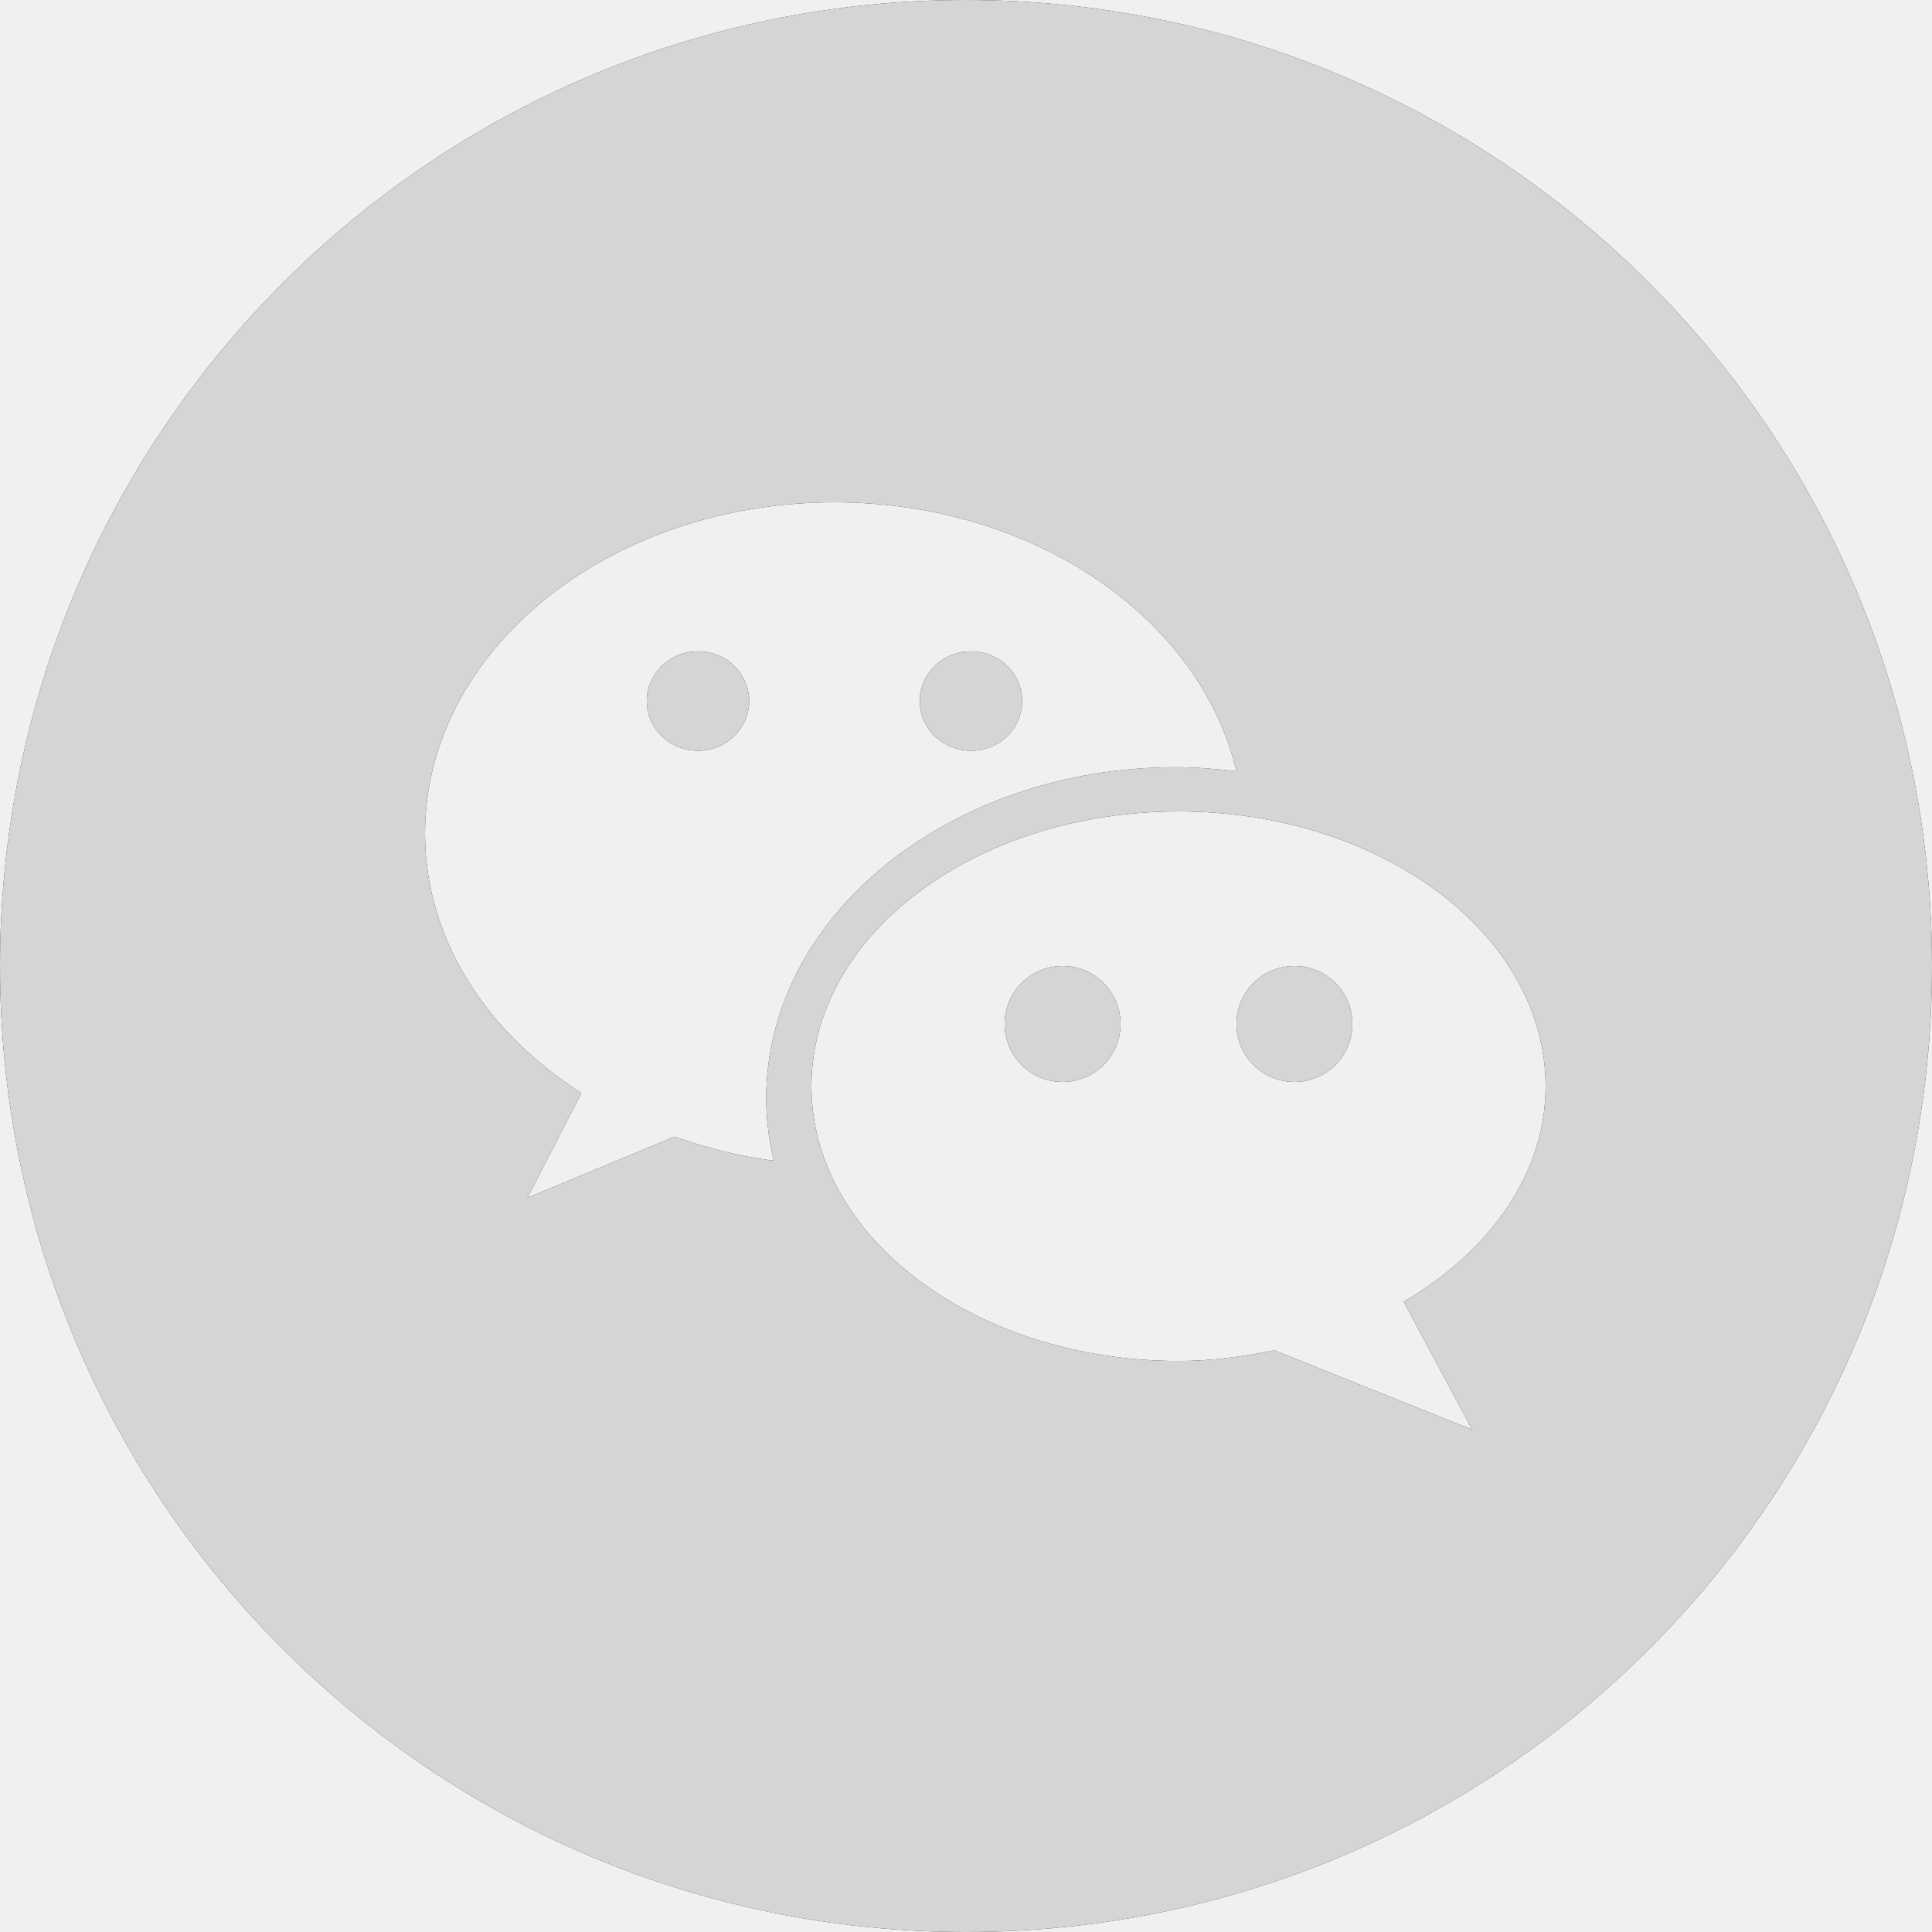
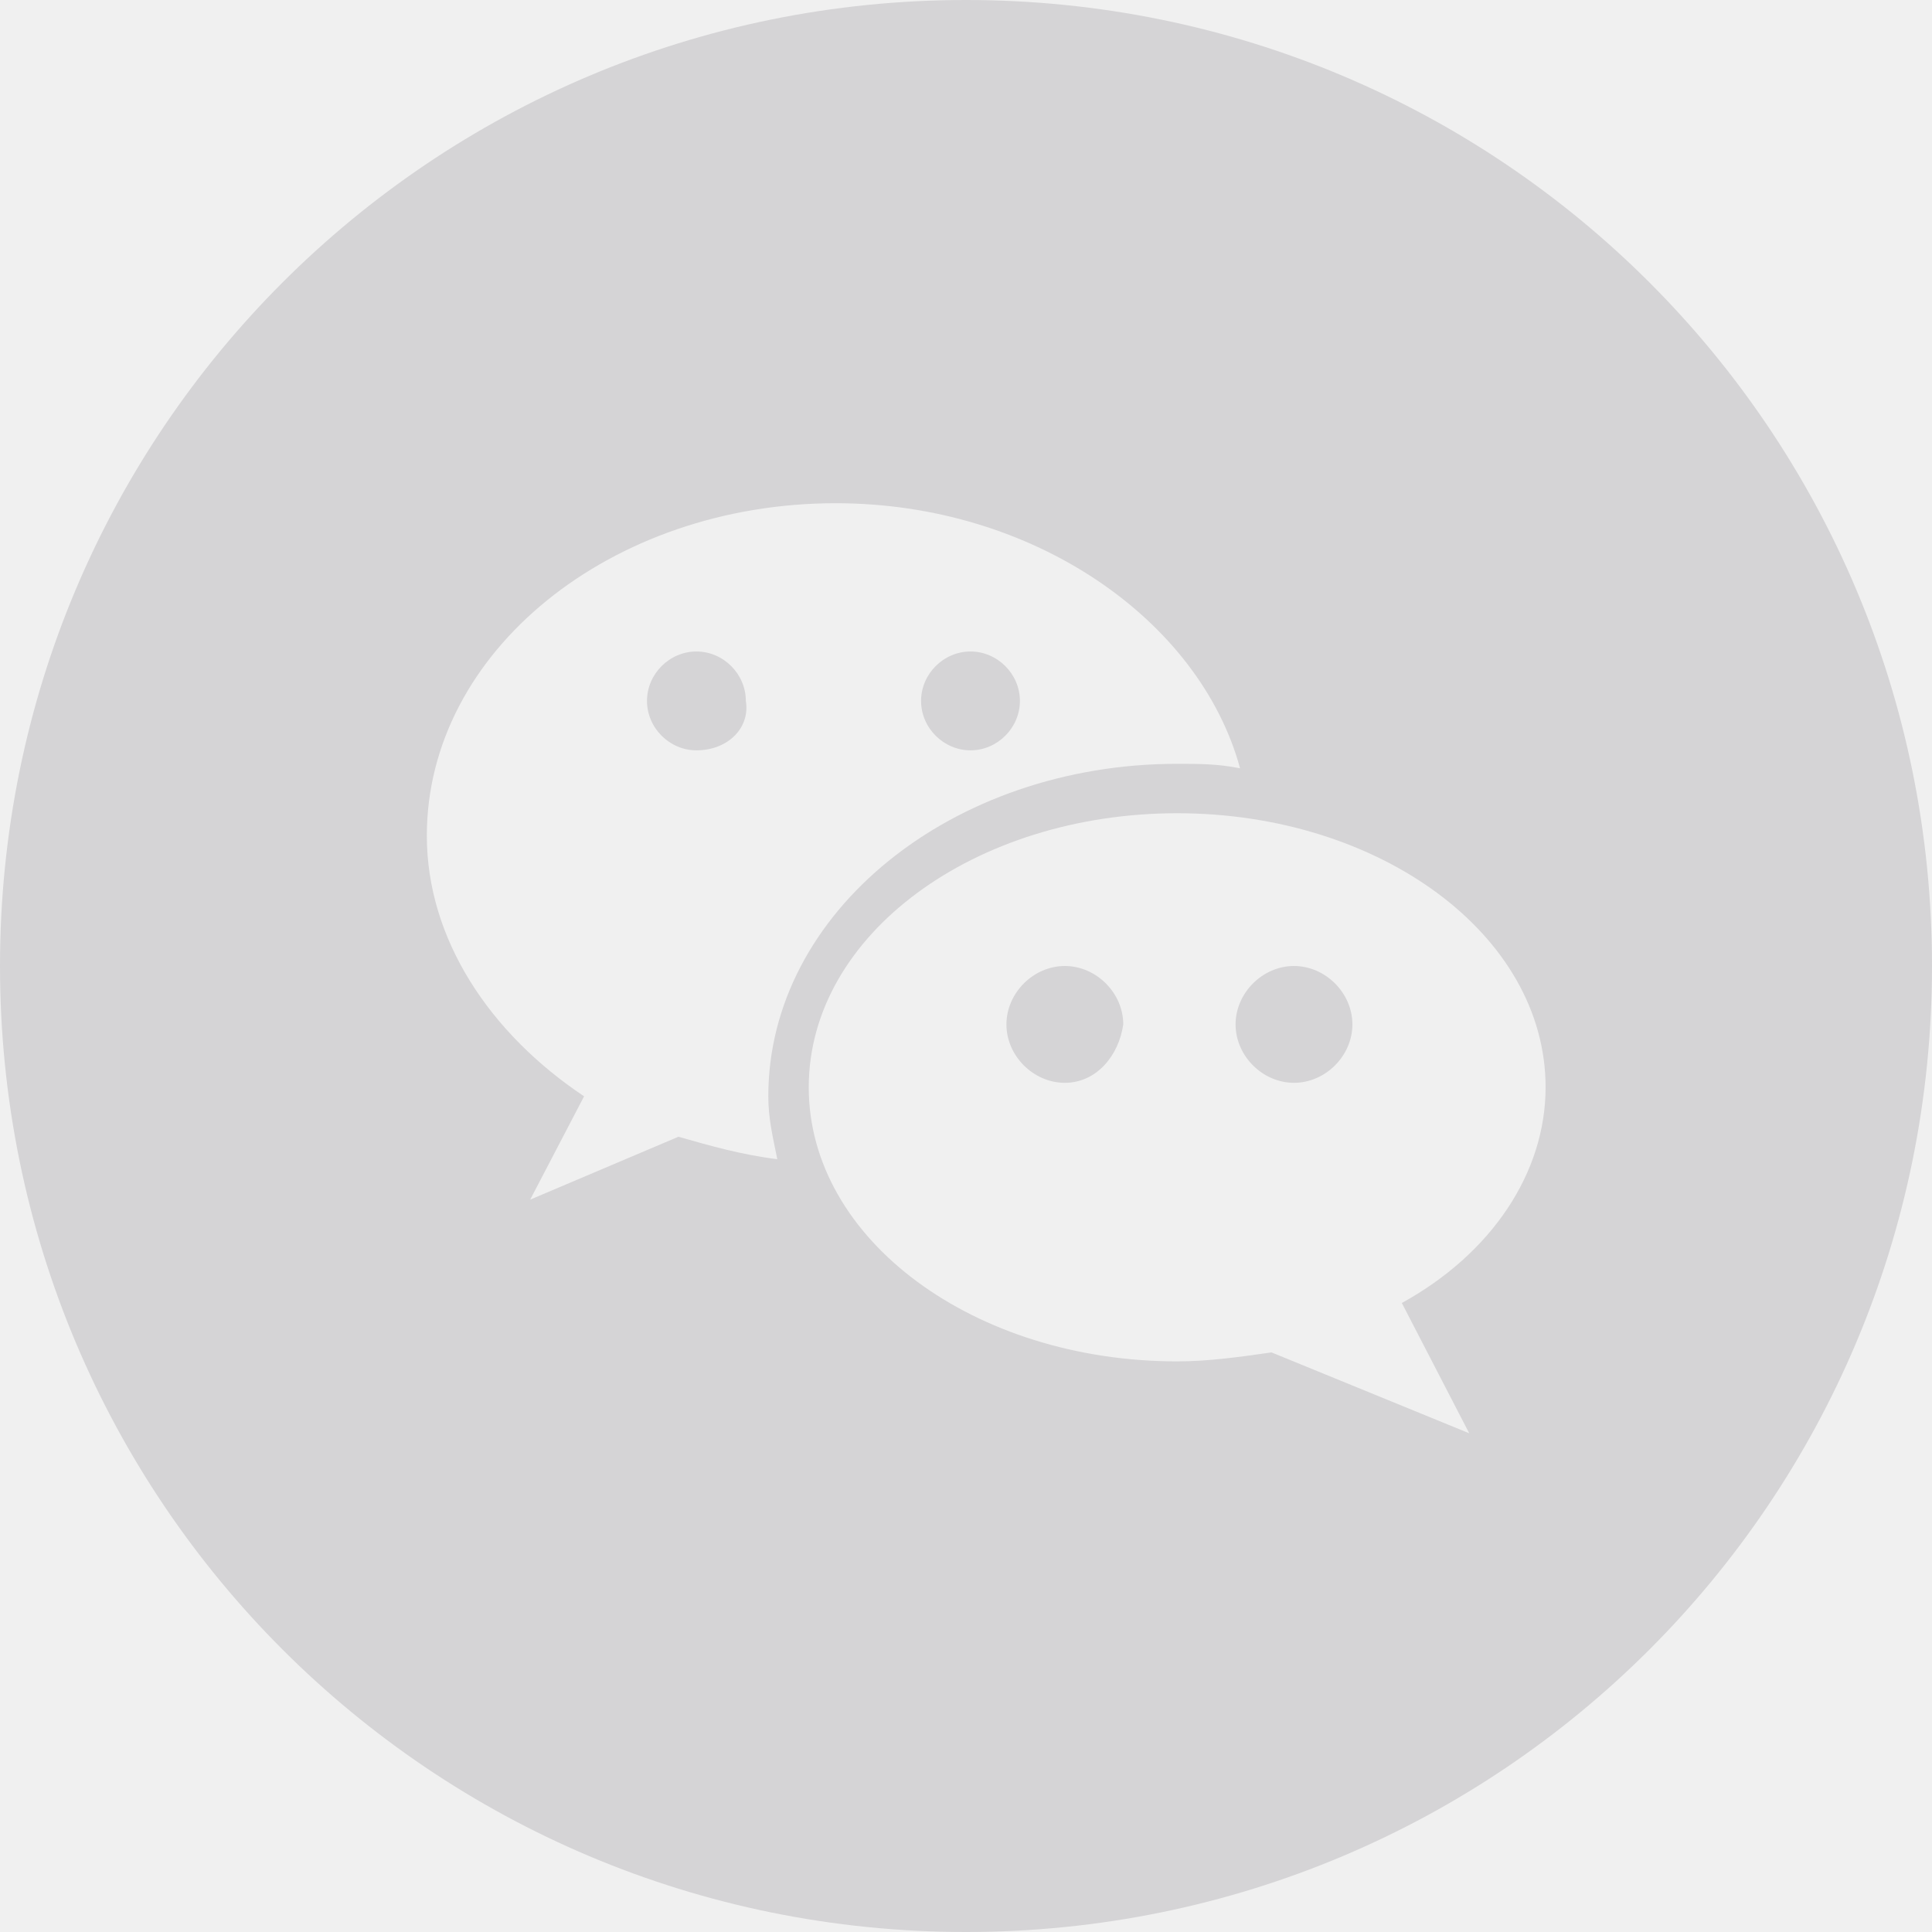
- <svg xmlns="http://www.w3.org/2000/svg" xmlns:xlink="http://www.w3.org/1999/xlink" width="43" height="43" viewBox="0 0 43 43">
-   <defs>
-     <path id="prefix__a" d="M21.5 43C33.374 43 43 33.374 43 21.5S33.374 0 21.5 0 0 9.626 0 21.5 9.626 43 21.5 43zm-2.927-31.82c-5.034 0-9.113 3.3-9.113 7.371 0 2.347 1.364 4.43 3.48 5.777l-1.202 2.332 3.273-1.36c.702.241 1.43.44 2.21.533-.106-.45-.167-.911-.167-1.384 0-4.065 4.087-7.372 9.113-7.372.46 0 .91.037 1.353.09-.802-3.408-4.5-5.987-8.947-5.987zm-3.038 5.529c-.629 0-1.139-.496-1.139-1.106 0-.61.51-1.106 1.14-1.106.628 0 1.138.496 1.138 1.106 0 .61-.51 1.106-1.139 1.106zm6.075 0c-.628 0-1.139-.496-1.139-1.106 0-.61.51-1.106 1.14-1.106.628 0 1.138.496 1.138 1.106 0 .61-.51 1.106-1.139 1.106zm12.79 7.467c0-3.378-3.659-6.116-8.17-6.116s-8.17 2.738-8.17 6.116c0 3.377 3.659 6.115 8.17 6.115.742 0 1.448-.098 2.132-.237l4.404 1.766-1.523-2.848c1.909-1.12 3.157-2.841 3.157-4.796zm-10.75-.096c-.712 0-1.29-.578-1.29-1.29 0-.712.578-1.29 1.29-1.29.712 0 1.29.578 1.29 1.29 0 .712-.578 1.29-1.29 1.29zm5.16 0c-.712 0-1.29-.578-1.29-1.29 0-.712.578-1.29 1.29-1.29.712 0 1.29.578 1.29 1.29 0 .712-.578 1.29-1.29 1.29z" />
-   </defs>
-   <g fill="none" fill-rule="evenodd">
-     <mask id="prefix__b" fill="#fff">
-       <use xlink:href="#prefix__a" />
+ <svg xmlns="http://www.w3.org/2000/svg" version="1.1" id="Layer_1" x="0px" y="0px" viewBox="0 0 43 43" style="enable-background:new 0 0 43 43;" xml:space="preserve">
+   <style type="text/css">
+ 	.st0{display:none;}
+ 	.st1{display:inline;fill-rule:evenodd;clip-rule:evenodd;fill:#231916;}
+ 	.st2{filter:url(#Adobe_OpacityMaskFilter);}
+ 	.st3{fill-rule:evenodd;clip-rule:evenodd;fill:#FFFFFF;}
+ 	.st4{mask:url(#prefix__b_1_);}
+ 	.st5{fill-rule:evenodd;clip-rule:evenodd;fill:#D5D4D6;}
+ </style>
+   <g>
+     <g class="st0">
+       <path class="st1" d="M21.5,43C33.4,43,43,33.4,43,21.5S33.4,0,21.5,0S0,9.6,0,21.5S9.6,43,21.5,43z M18.6,11.2    c-5,0-9.1,3.3-9.1,7.4c0,2.3,1.4,4.4,3.5,5.8l-1.2,2.3l3.3-1.4c0.7,0.2,1.4,0.4,2.2,0.5c-0.1-0.5-0.2-0.9-0.2-1.4    c0-4.1,4.1-7.4,9.1-7.4c0.5,0,0.9,0,1.4,0.1C26.7,13.8,23,11.2,18.6,11.2z M15.5,16.7c-0.6,0-1.1-0.5-1.1-1.1    c0-0.6,0.5-1.1,1.1-1.1c0.6,0,1.1,0.5,1.1,1.1C16.7,16.2,16.2,16.7,15.5,16.7z M21.6,16.7c-0.6,0-1.1-0.5-1.1-1.1    c0-0.6,0.5-1.1,1.1-1.1c0.6,0,1.1,0.5,1.1,1.1C22.7,16.2,22.2,16.7,21.6,16.7z M34.4,24.2c0-3.4-3.7-6.1-8.2-6.1s-8.2,2.7-8.2,6.1    c0,3.4,3.7,6.1,8.2,6.1c0.7,0,1.4-0.1,2.1-0.2l4.4,1.8L31.2,29C33.2,27.9,34.4,26.1,34.4,24.2z M23.7,24.1c-0.7,0-1.3-0.6-1.3-1.3    c0-0.7,0.6-1.3,1.3-1.3c0.7,0,1.3,0.6,1.3,1.3C24.9,23.5,24.4,24.1,23.7,24.1z M28.8,24.1c-0.7,0-1.3-0.6-1.3-1.3    c0-0.7,0.6-1.3,1.3-1.3c0.7,0,1.3,0.6,1.3,1.3C30.1,23.5,29.5,24.1,28.8,24.1z" />
+     </g>
+     <defs>
+       <filter id="Adobe_OpacityMaskFilter" filterUnits="userSpaceOnUse" x="0" y="0" width="43" height="43">
+         <feColorMatrix type="matrix" values="1 0 0 0 0  0 1 0 0 0  0 0 1 0 0  0 0 0 1 0" />
+       </filter>
+     </defs>
+     <mask maskUnits="userSpaceOnUse" x="0" y="0" width="43" height="43" id="prefix__b_1_">
+       <g class="st2">
+         <path id="prefix__a_1_" class="st3" d="M21.5,43C33.4,43,43,33.4,43,21.5S33.4,0,21.5,0S0,9.6,0,21.5S9.6,43,21.5,43z M18.6,11.2     c-5,0-9.1,3.3-9.1,7.4c0,2.3,1.4,4.4,3.5,5.8l-1.2,2.3l3.3-1.4c0.7,0.2,1.4,0.4,2.2,0.5c-0.1-0.5-0.2-0.9-0.2-1.4     c0-4.1,4.1-7.4,9.1-7.4c0.5,0,0.9,0,1.4,0.1C26.7,13.8,23,11.2,18.6,11.2z M15.5,16.7c-0.6,0-1.1-0.5-1.1-1.1     c0-0.6,0.5-1.1,1.1-1.1c0.6,0,1.1,0.5,1.1,1.1C16.7,16.2,16.2,16.7,15.5,16.7z M21.6,16.7c-0.6,0-1.1-0.5-1.1-1.1     c0-0.6,0.5-1.1,1.1-1.1c0.6,0,1.1,0.5,1.1,1.1C22.7,16.2,22.2,16.7,21.6,16.7z M34.4,24.2c0-3.4-3.7-6.1-8.2-6.1     s-8.2,2.7-8.2,6.1c0,3.4,3.7,6.1,8.2,6.1c0.7,0,1.4-0.1,2.1-0.2l4.4,1.8L31.2,29C33.2,27.9,34.4,26.1,34.4,24.2z M23.7,24.1     c-0.7,0-1.3-0.6-1.3-1.3c0-0.7,0.6-1.3,1.3-1.3c0.7,0,1.3,0.6,1.3,1.3C24.9,23.5,24.4,24.1,23.7,24.1z M28.8,24.1     c-0.7,0-1.3-0.6-1.3-1.3c0-0.7,0.6-1.3,1.3-1.3c0.7,0,1.3,0.6,1.3,1.3C30.1,23.5,29.5,24.1,28.8,24.1z" />
+       </g>
    </mask>
-     <use fill="#231916" xlink:href="#prefix__a" />
-     <g fill="#D5D4D6" mask="url(#prefix__b)">
-       <path d="M0 0H43V43H0z" />
+     <g class="st4">
+       <path class="st5" d="M0,0h43v43H0V0z" />
    </g>
  </g>
</svg>
